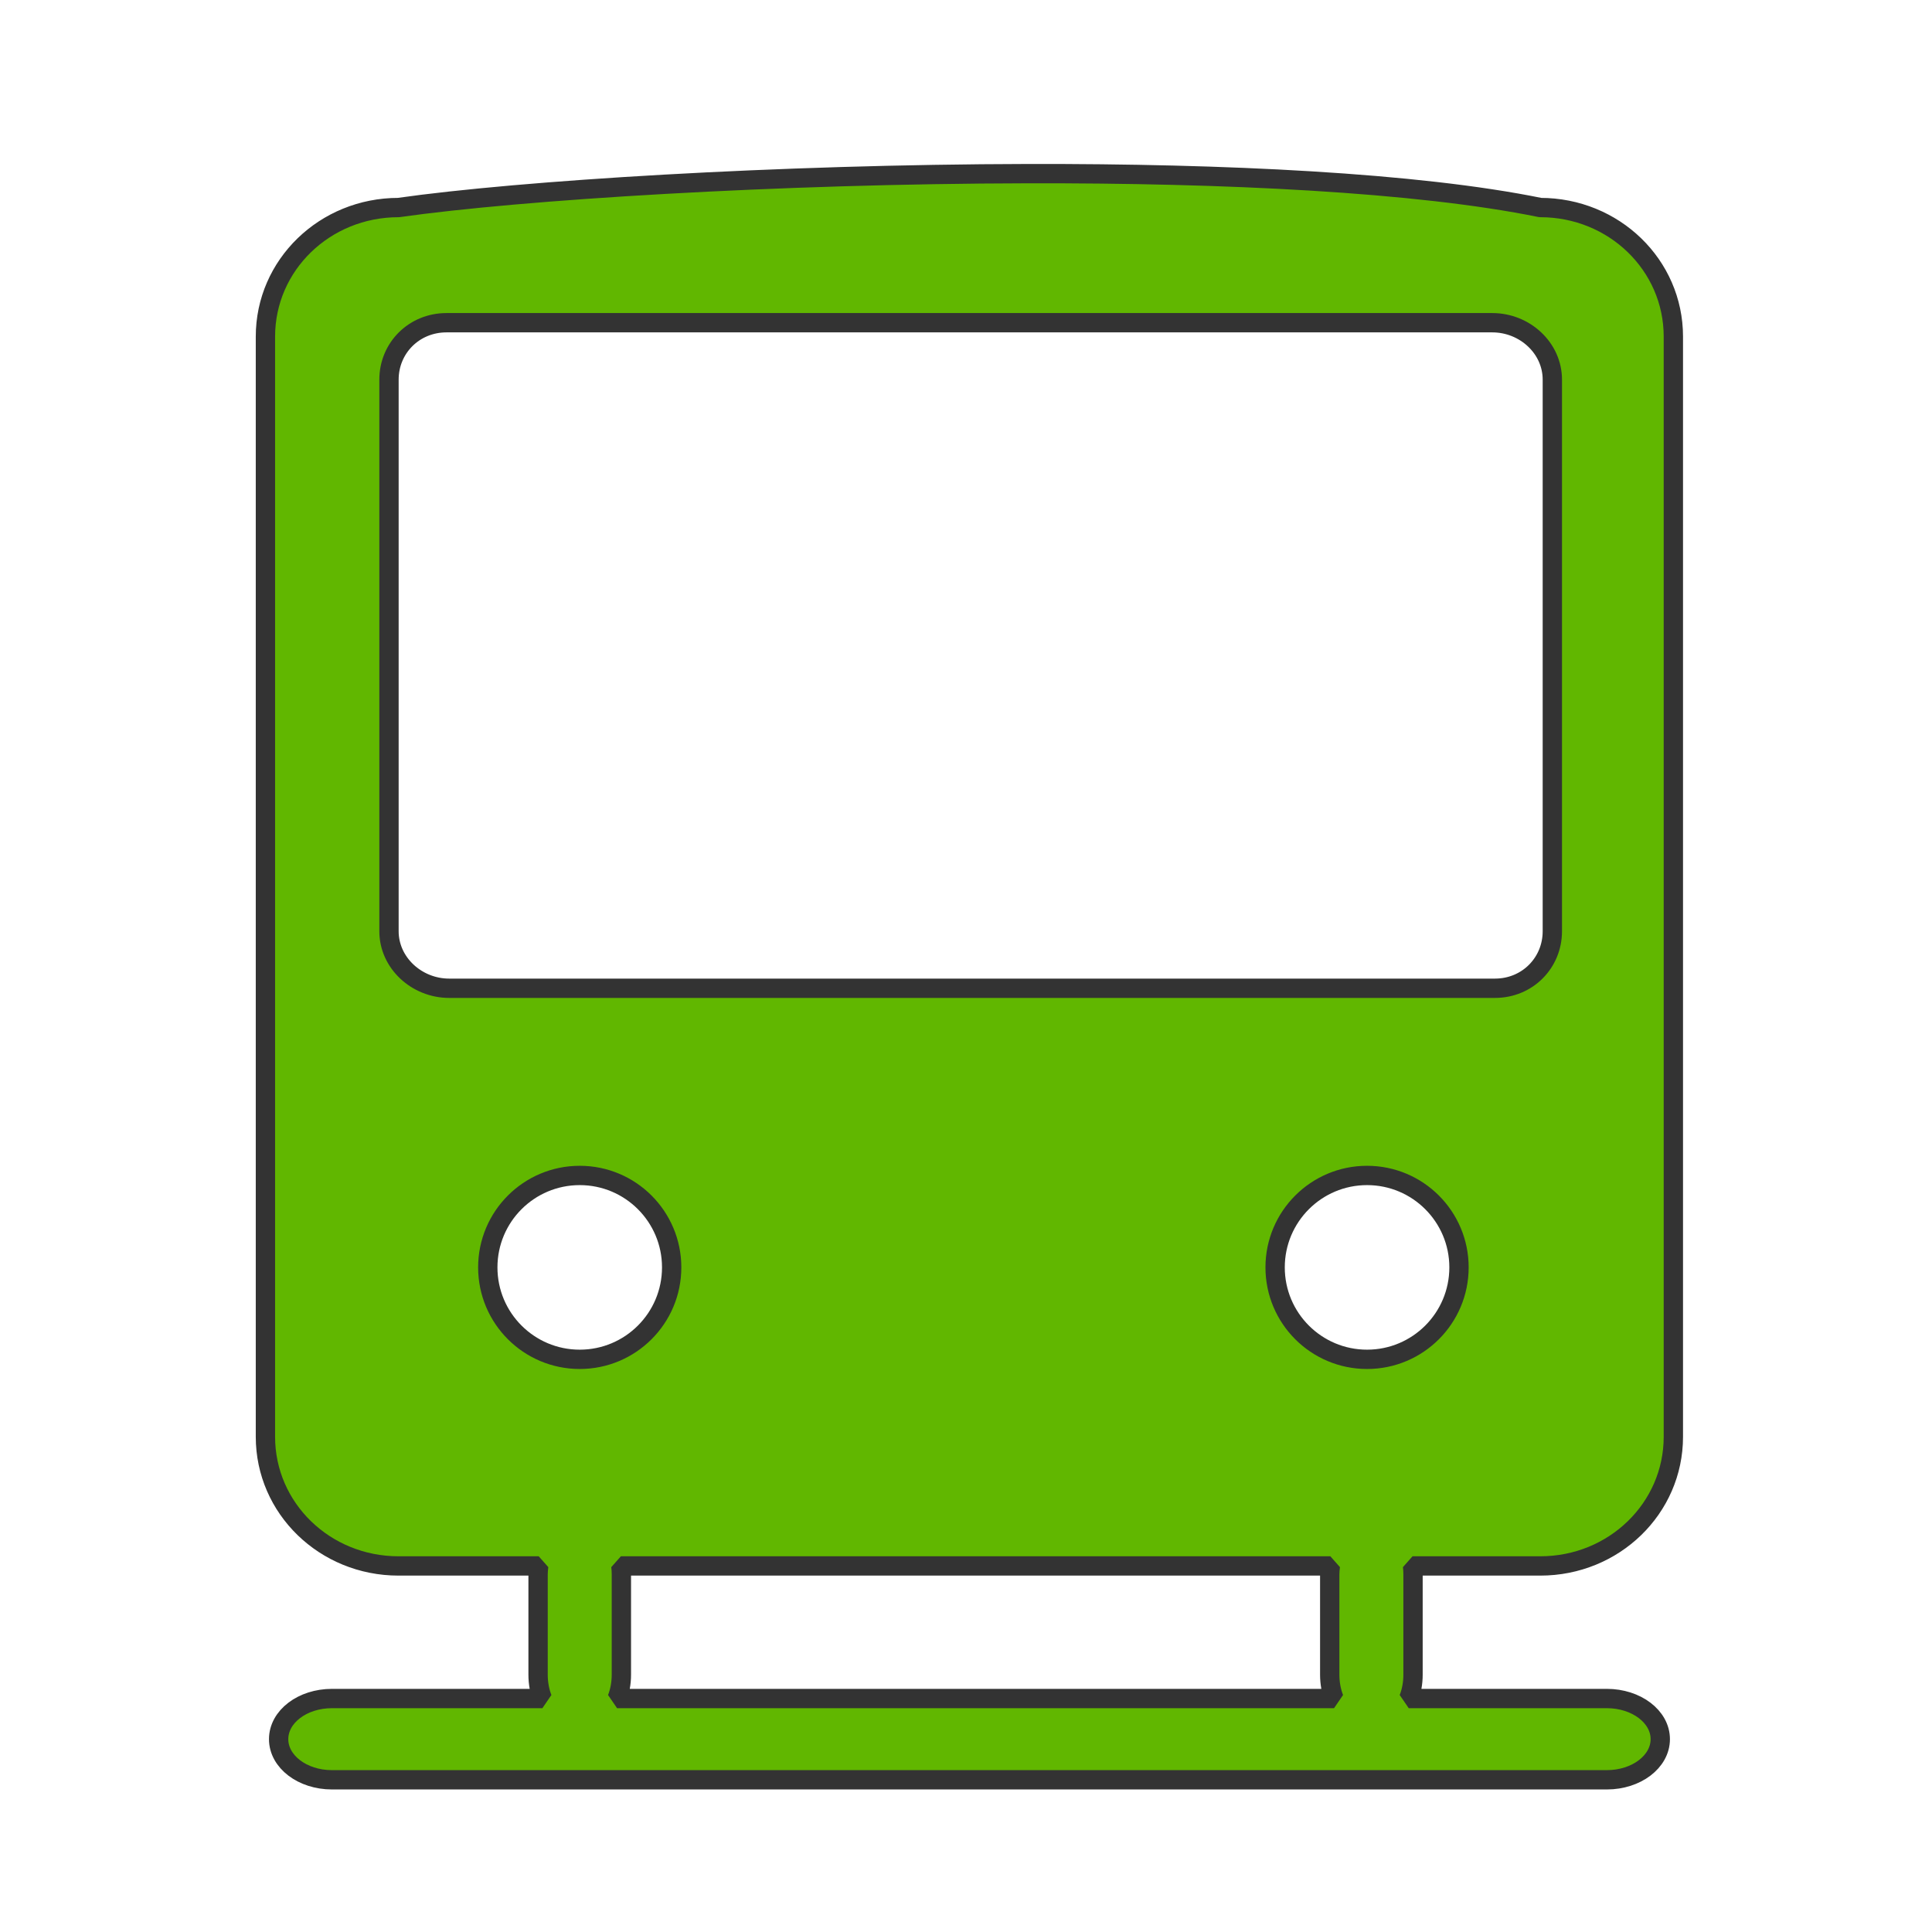
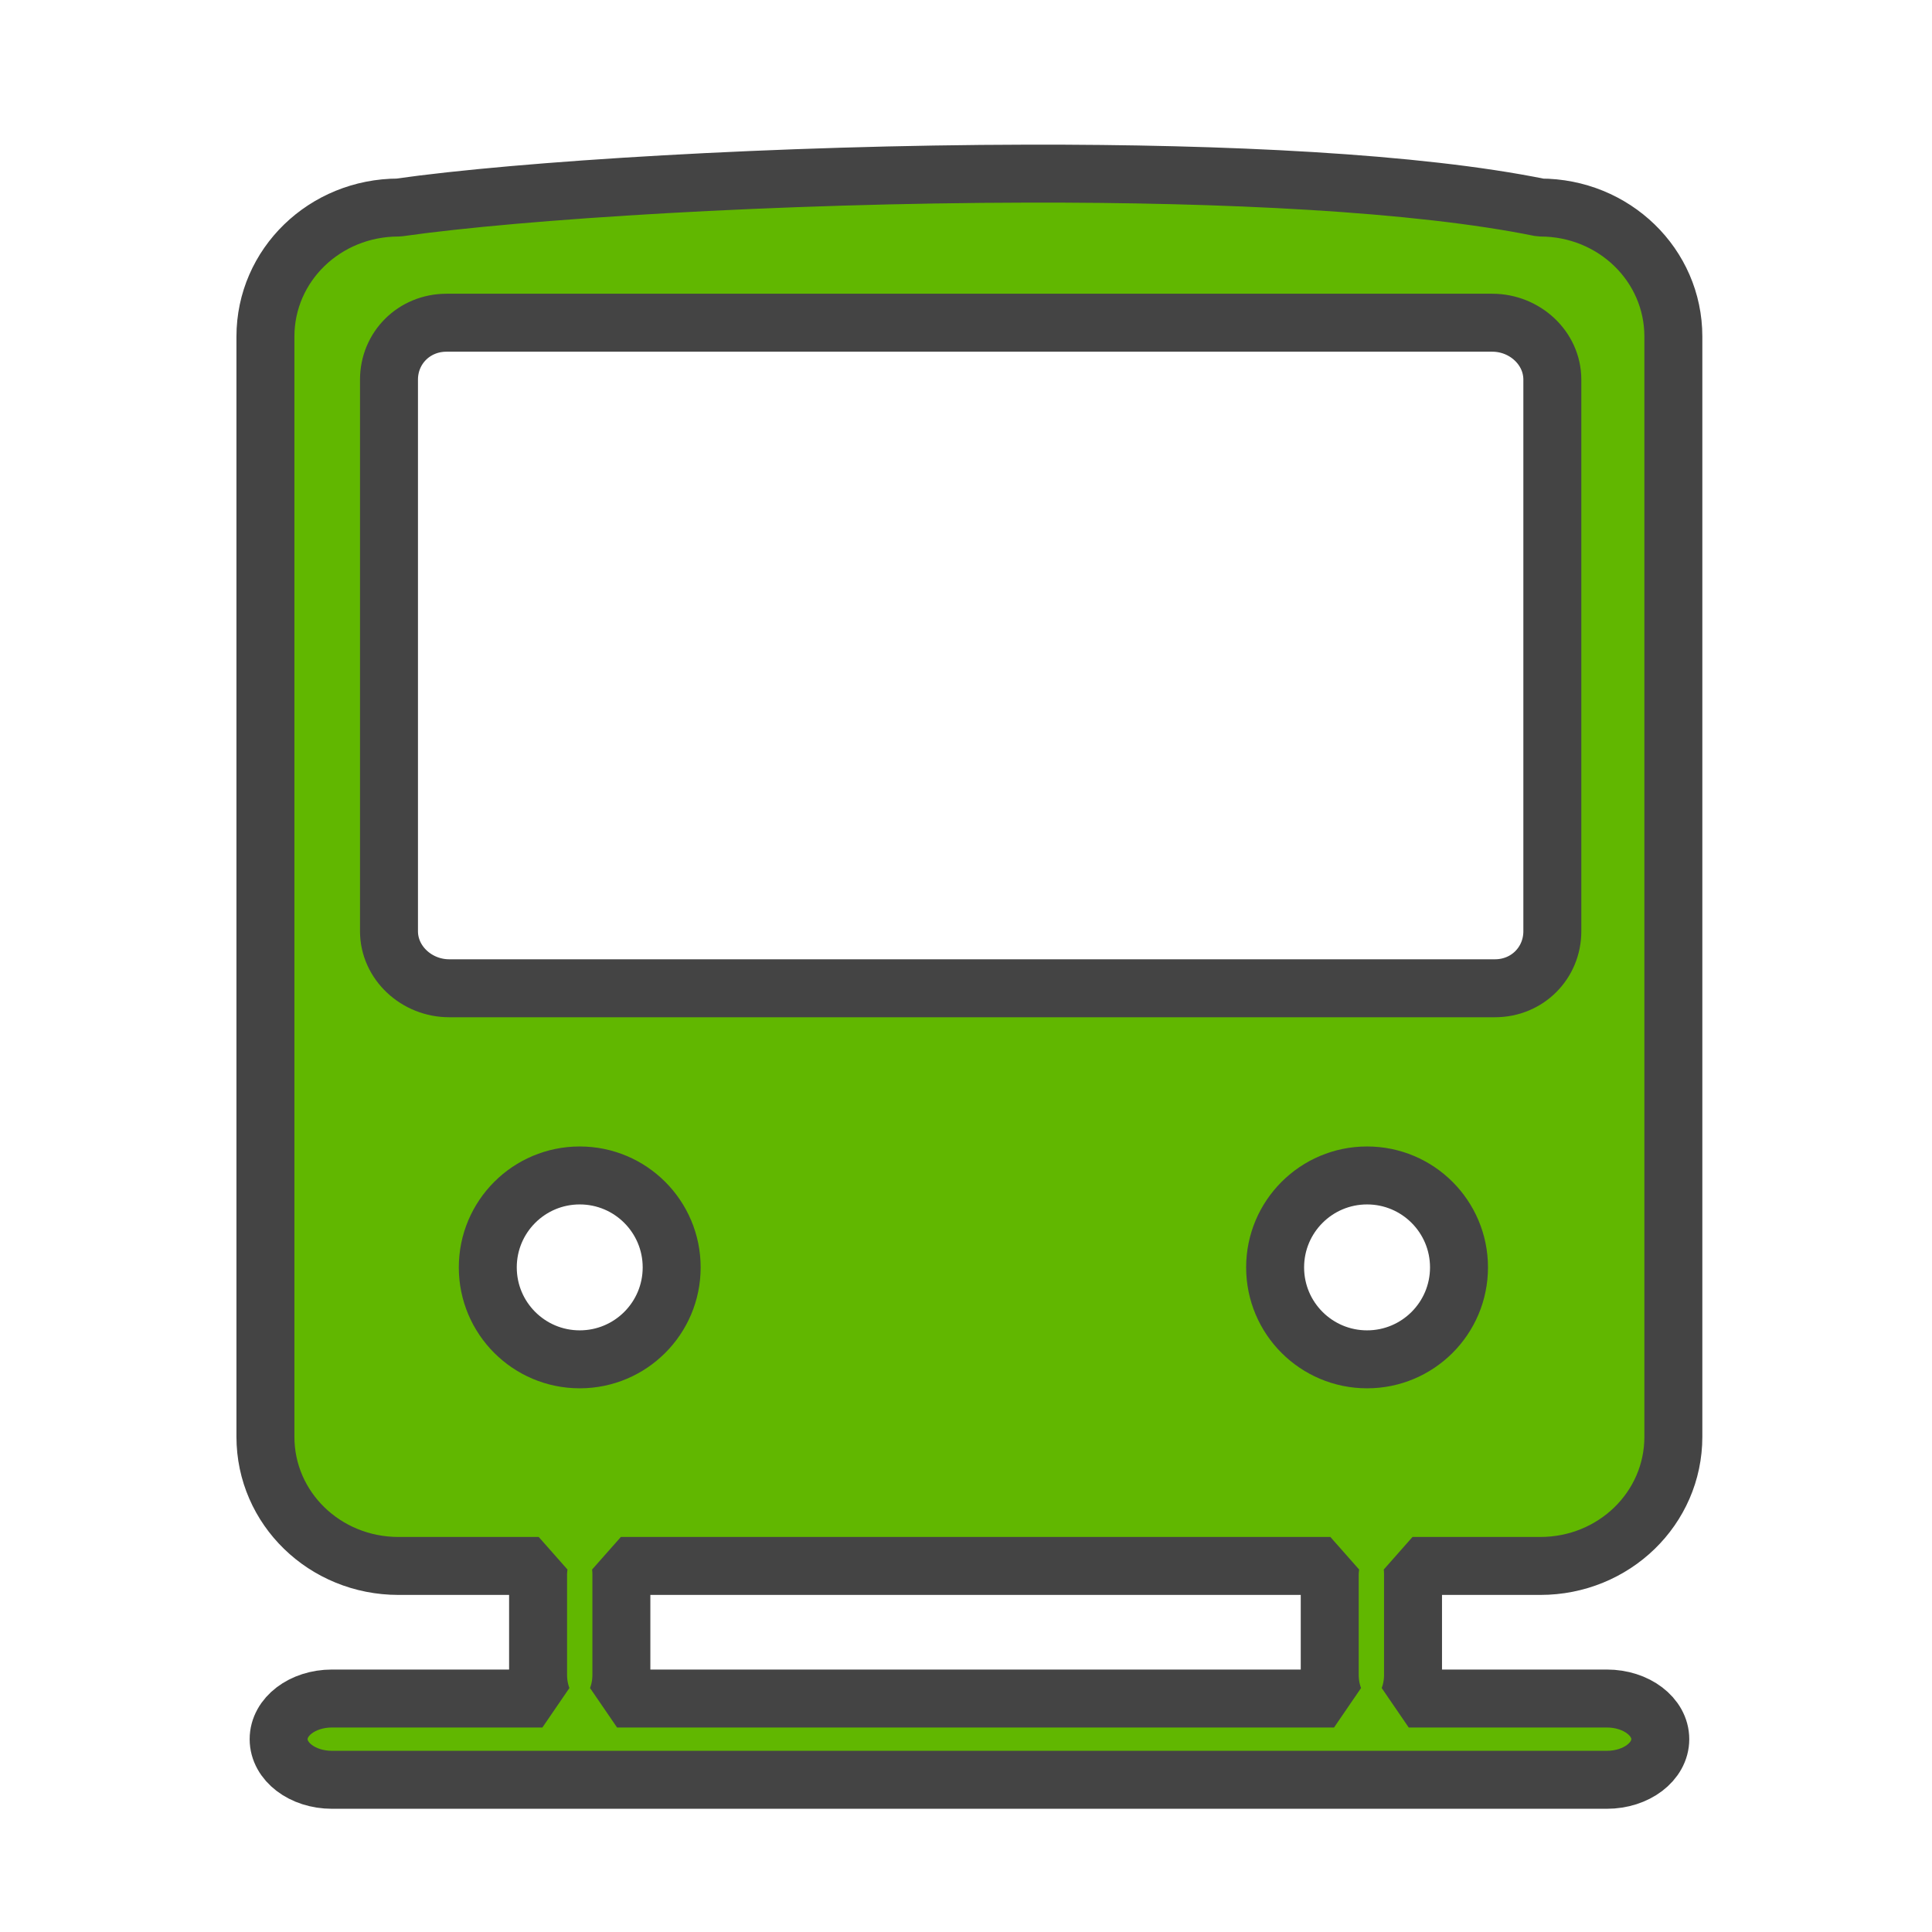
<svg xmlns="http://www.w3.org/2000/svg" width="500" height="500" id="svg1901" version="1.1">
  <defs id="defs1903" />
  <g id="layer1" style="display:inline" transform="translate(0,-552.3622)">
-     <path style="fill:#61b700;fill-opacity:1;fill-rule:evenodd;stroke:#333333;stroke-width:5;stroke-miterlimit:0;stroke-opacity:1;stroke-dasharray:none" d="m 266.144,597.298 c -65.071,0.124 -131.464,4.286 -163.009,8.775 -19.082,0 -34.442,14.886 -34.442,33.391 l 0,284.74 c 0,18.505 15.36,33.423 34.442,33.423 l 36.283,0 c -0.089,0.718 -0.164,1.451 -0.164,2.202 l 0,25.93 c 0,2.22 0.396,4.324 1.117,6.179 l -54.457,0 c -7.648,0 -13.803,4.691 -13.803,10.517 0,5.826 6.156,10.517 13.803,10.517 l 329.929,0 c 7.648,0 13.836,-4.69 13.836,-10.517 0,-5.826 -6.188,-10.517 -13.836,-10.517 l -51.269,0 c 0.721,-1.855 1.117,-3.958 1.117,-6.179 l 0,-25.93 c 0,-0.751 -0.042,-1.484 -0.131,-2.202 l 33.062,0 c 19.082,0 34.442,-14.919 34.442,-33.423 l 0,-284.74 c 0,-18.505 -15.36,-33.391 -34.442,-33.391 -32.036,-6.523 -81.867,-8.871 -132.478,-8.775 z m -150.586,38.583 270.641,0 c 8.42,0 15.545,6.559 15.545,14.723 l 0,142.764 c 0,8.165 -6.435,14.756 -14.855,14.756 l -270.641,0 c -8.42,0 -15.578,-6.591 -15.578,-14.756 l 0,-142.764 c 0,-8.165 6.468,-14.723 14.888,-14.723 z m 34.475,220.687 c 13.143,0 23.794,10.652 23.794,23.794 0,13.143 -10.652,23.794 -23.794,23.794 -13.143,0 -23.794,-10.652 -23.794,-23.794 0,-13.143 10.652,-23.794 23.794,-23.794 z m 203.761,0 c 13.143,0 23.794,10.652 23.794,23.794 0,13.143 -10.652,23.794 -23.794,23.794 C 340.652,904.156 330,893.505 330,880.362 c 0,-13.143 10.652,-23.794 23.794,-23.794 z m -193.113,101.059 183.615,0 c -0.089,0.718 -0.164,1.451 -0.164,2.202 l 0,25.93 c 0,2.22 0.396,4.324 1.117,6.179 l -185.554,0 c 0.721,-1.855 1.117,-3.958 1.117,-6.179 l 0,-25.93 c 0,-0.751 -0.042,-1.484 -0.131,-2.202 z" id="rect3016" />
+     <path style="fill:#61b700;fill-opacity:1;fill-rule:evenodd;stroke:#444444;stroke-width:15;stroke-miterlimit:0;stroke-opacity:1;stroke-dasharray:none" d="m 266.144,597.298 c -65.071,0.124 -131.464,4.286 -163.009,8.775 -19.082,0 -34.442,14.886 -34.442,33.391 l 0,284.74 c 0,18.505 15.36,33.423 34.442,33.423 l 36.283,0 c -0.089,0.718 -0.164,1.451 -0.164,2.202 l 0,25.93 c 0,2.22 0.396,4.324 1.117,6.179 l -54.457,0 c -7.648,0 -13.803,4.691 -13.803,10.517 0,5.826 6.156,10.517 13.803,10.517 l 329.929,0 c 7.648,0 13.836,-4.69 13.836,-10.517 0,-5.826 -6.188,-10.517 -13.836,-10.517 l -51.269,0 c 0.721,-1.855 1.117,-3.958 1.117,-6.179 l 0,-25.93 c 0,-0.751 -0.042,-1.484 -0.131,-2.202 l 33.062,0 c 19.082,0 34.442,-14.919 34.442,-33.423 l 0,-284.74 c 0,-18.505 -15.36,-33.391 -34.442,-33.391 -32.036,-6.523 -81.867,-8.871 -132.478,-8.775 z m -150.586,38.583 270.641,0 c 8.42,0 15.545,6.559 15.545,14.723 l 0,142.764 c 0,8.165 -6.435,14.756 -14.855,14.756 l -270.641,0 c -8.42,0 -15.578,-6.591 -15.578,-14.756 l 0,-142.764 c 0,-8.165 6.468,-14.723 14.888,-14.723 z m 34.475,220.687 c 13.143,0 23.794,10.652 23.794,23.794 0,13.143 -10.652,23.794 -23.794,23.794 -13.143,0 -23.794,-10.652 -23.794,-23.794 0,-13.143 10.652,-23.794 23.794,-23.794 z m 203.761,0 c 13.143,0 23.794,10.652 23.794,23.794 0,13.143 -10.652,23.794 -23.794,23.794 C 340.652,904.156 330,893.505 330,880.362 c 0,-13.143 10.652,-23.794 23.794,-23.794 z m -193.113,101.059 183.615,0 c -0.089,0.718 -0.164,1.451 -0.164,2.202 l 0,25.93 c 0,2.22 0.396,4.324 1.117,6.179 l -185.554,0 c 0.721,-1.855 1.117,-3.958 1.117,-6.179 l 0,-25.93 c 0,-0.751 -0.042,-1.484 -0.131,-2.202 z" id="rect3016" />
  </g>
</svg>
